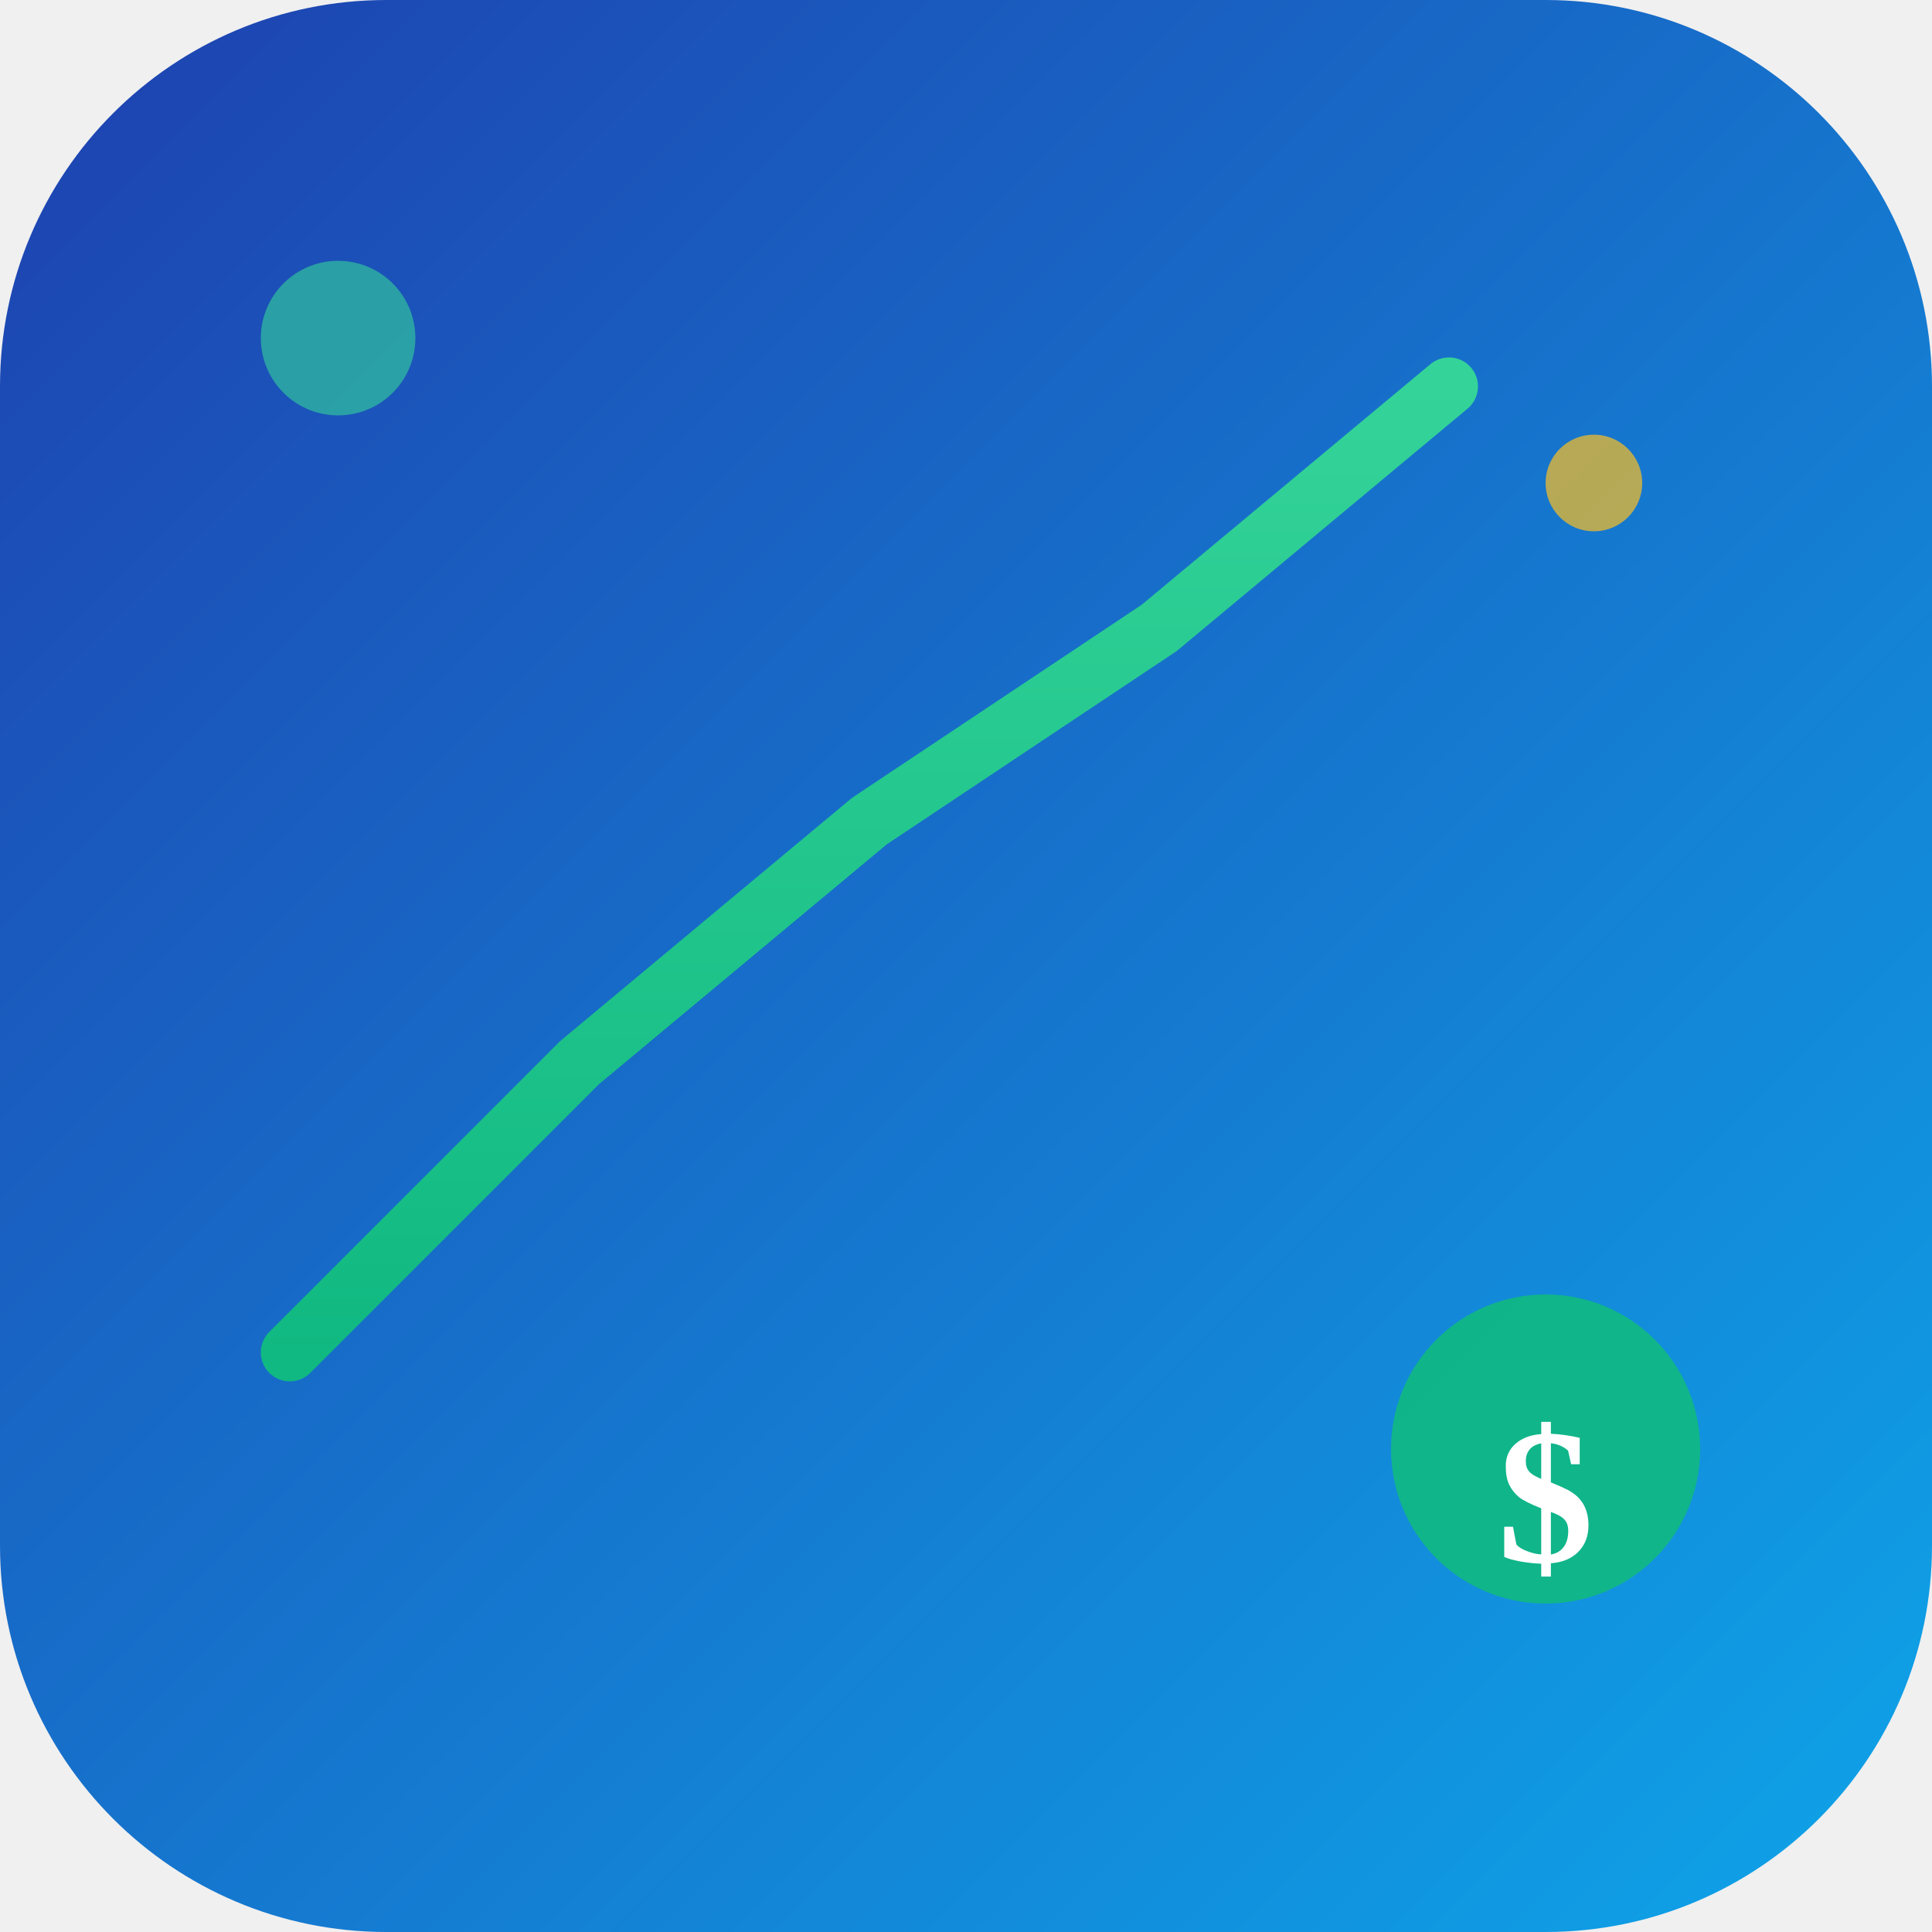
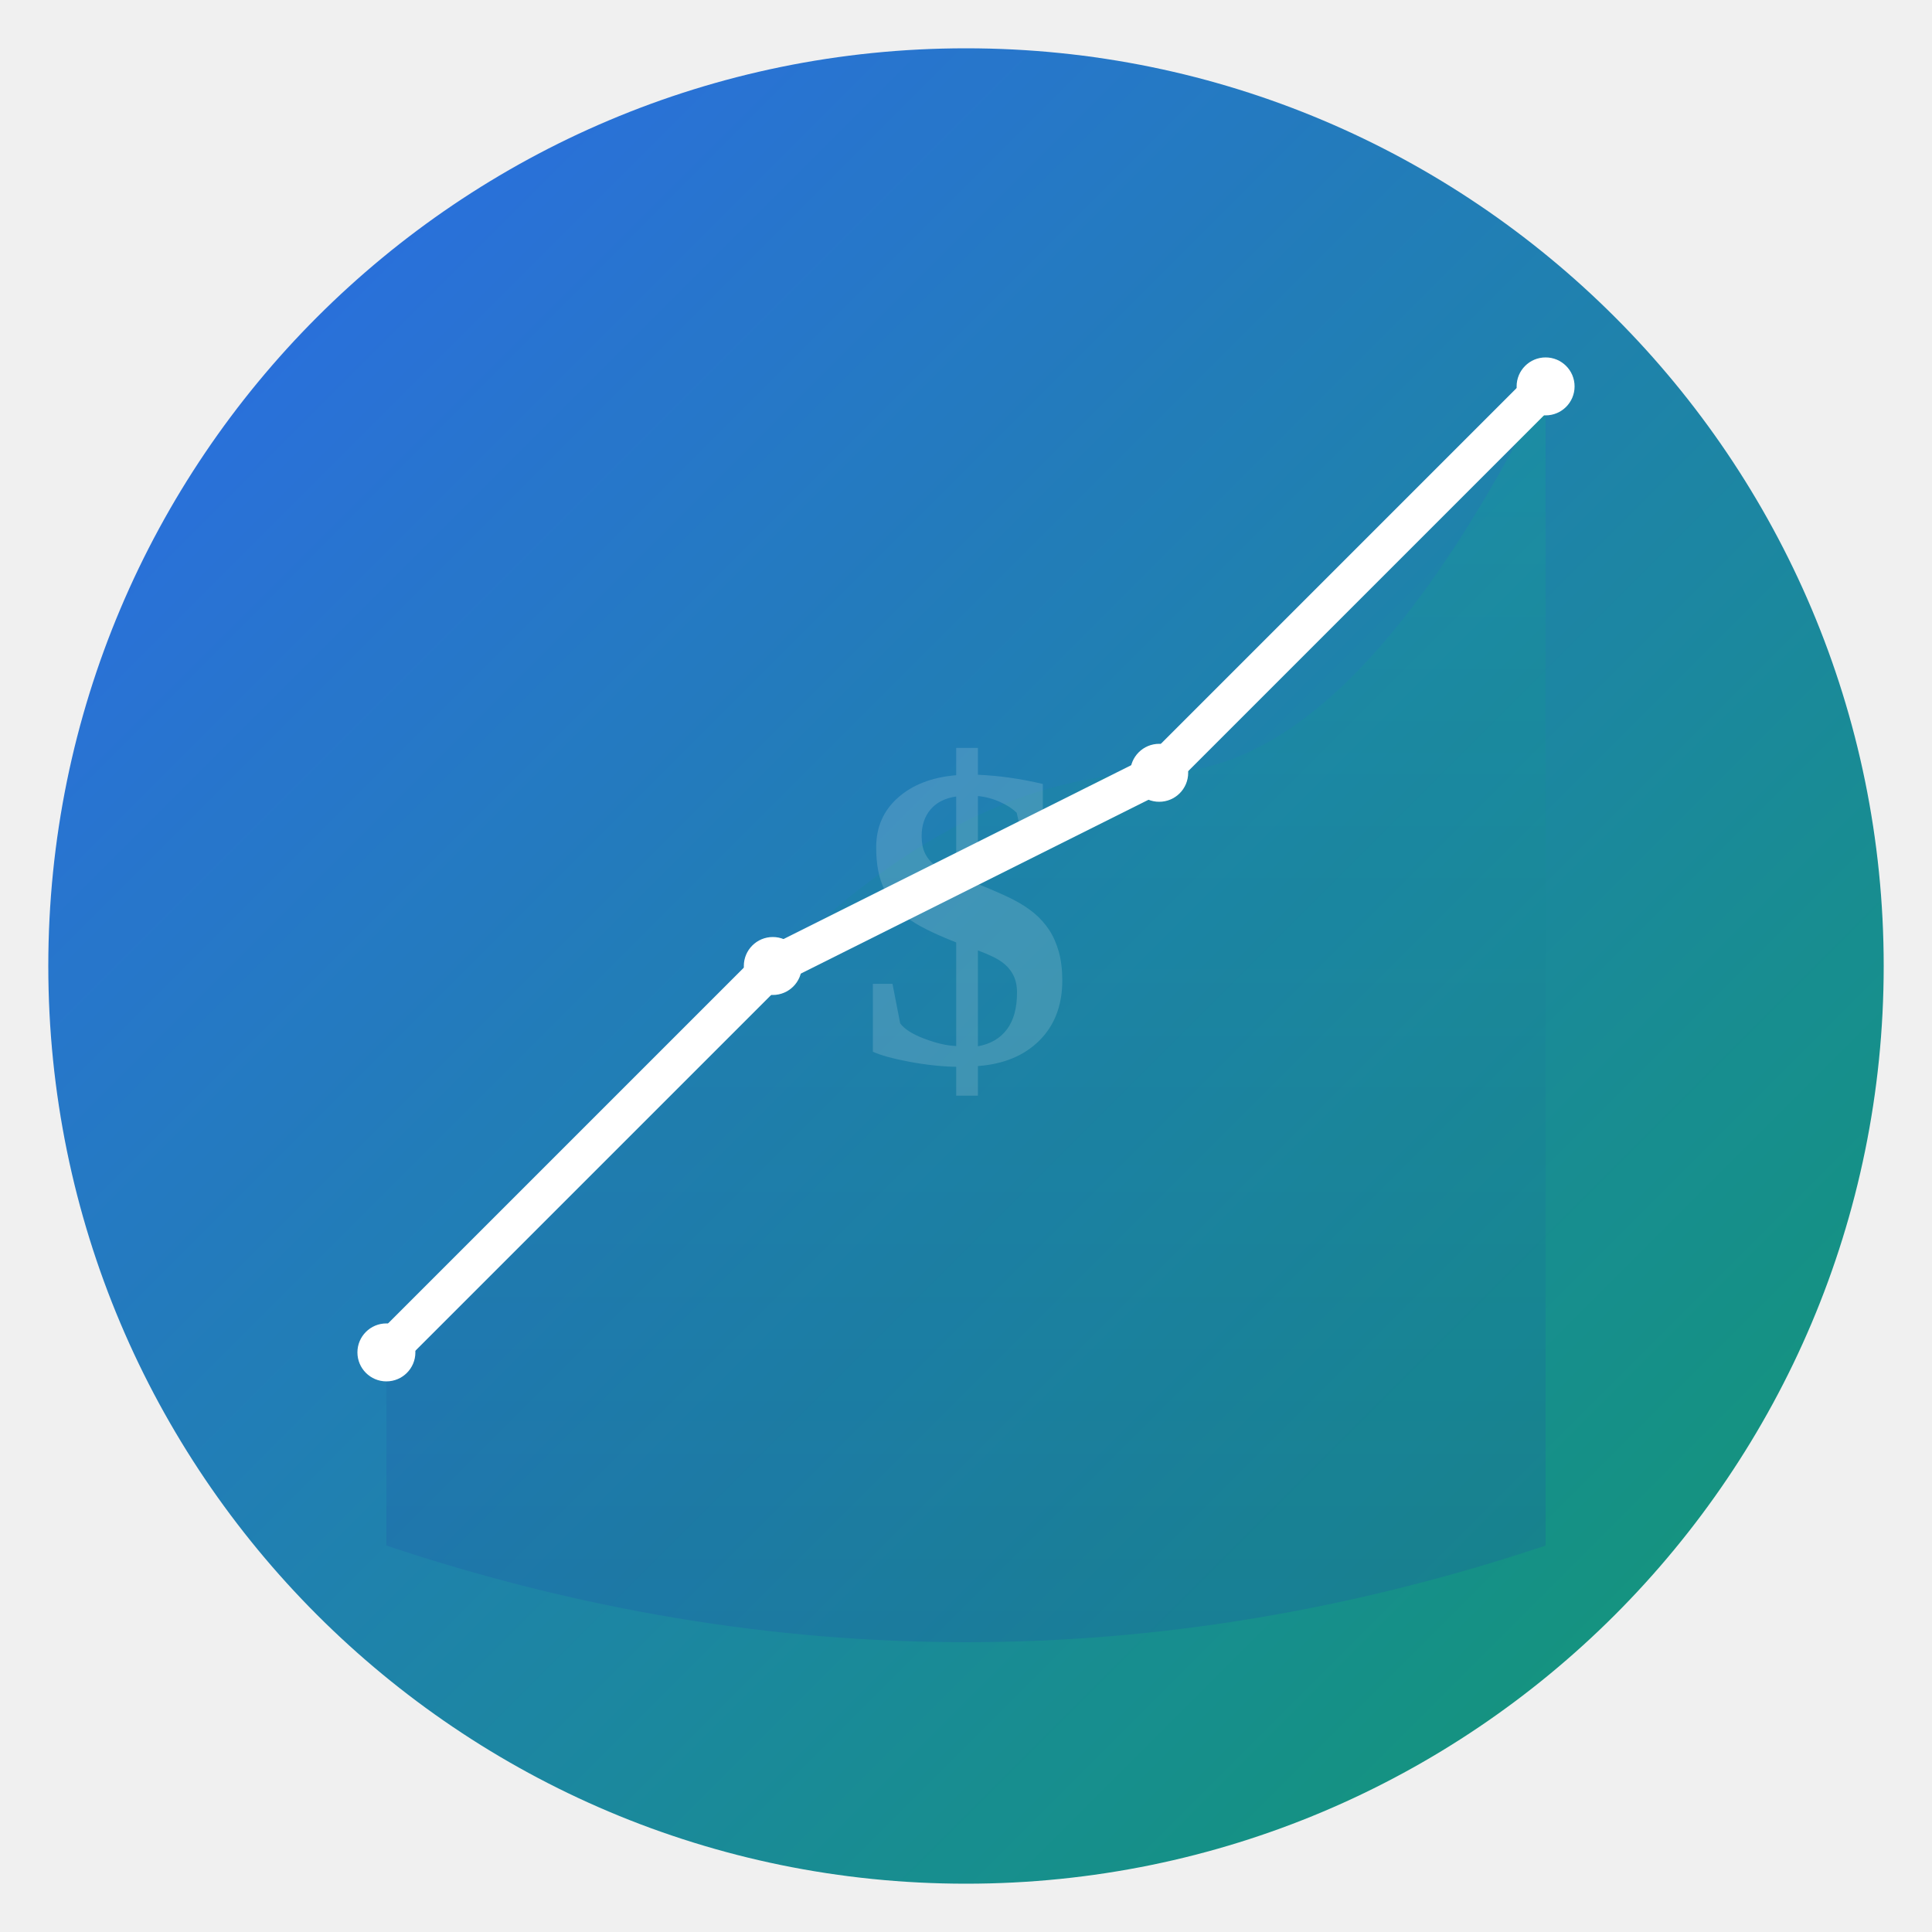
<svg xmlns="http://www.w3.org/2000/svg" viewBox="0 0 200 200">
  <defs>
-     <linearGradient id="bgGradient" x1="0%" y1="0%" x2="100%" y2="100%">
-       <stop offset="0%" style="stop-color:#1e40af;stop-opacity:1" />
-       <stop offset="100%" style="stop-color:#0ea5e9;stop-opacity:1" />
+     <linearGradient id="grad1" x1="0%" y1="0%" x2="100%" y2="100%">
+       <stop offset="0%" style="stop-color:#2563eb;stop-opacity:1" />
+       <stop offset="100%" style="stop-color:#059669;stop-opacity:1" />
    </linearGradient>
-     <linearGradient id="chartGradient" x1="0%" y1="100%" x2="0%" y2="0%">
-       <stop offset="0%" style="stop-color:#10b981;stop-opacity:1" />
-       <stop offset="100%" style="stop-color:#34d399;stop-opacity:1" />
+     <linearGradient id="grad2" x1="0%" y1="100%" x2="0%" y2="0%">
+       <stop offset="0%" style="stop-color:#1e40af;stop-opacity:0.2" />
+       <stop offset="100%" style="stop-color:#10b981;stop-opacity:0.2" />
    </linearGradient>
  </defs>
-   <rect width="200" height="200" fill="url(#bgGradient)" rx="40" />
-   <polyline points="30,140 60,110 90,85 120,65 150,40" stroke="url(#chartGradient)" stroke-width="6" fill="none" stroke-linecap="round" stroke-linejoin="round" />
-   <g transform="translate(160, 150)">
-     <circle cx="0" cy="0" r="16" fill="#10b981" opacity="0.9" />
-     <text x="0" y="6" font-size="20" font-weight="bold" fill="white" text-anchor="middle" dominant-baseline="middle">$</text>
-   </g>
-   <circle cx="35" cy="35" r="8" fill="#34d399" opacity="0.6" />
-   <circle cx="165" cy="50" r="5" fill="#fbbf24" opacity="0.7" />
+   <circle cx="100" cy="100" r="95" fill="url(#grad1)" opacity="0.95" />
+   <path d="M 40 140 Q 60 120 80 100 T 120 80 T 160 40 L 160 160 Q 100 180 40 160 Z" fill="url(#grad2)" />
+   <polyline points="40,140 60,120 80,100 100,90 120,80 140,60 160,40" stroke="#ffffff" stroke-width="4" fill="none" stroke-linecap="round" stroke-linejoin="round" />
+   <text x="100" y="110" font-size="45" font-weight="bold" fill="#ffffff" text-anchor="middle" opacity="0.15">$</text>
+   <circle cx="40" cy="140" r="3" fill="#ffffff" />
+   <circle cx="80" cy="100" r="3" fill="#ffffff" />
+   <circle cx="120" cy="80" r="3" fill="#ffffff" />
+   <circle cx="160" cy="40" r="3" fill="#ffffff" />
</svg>
